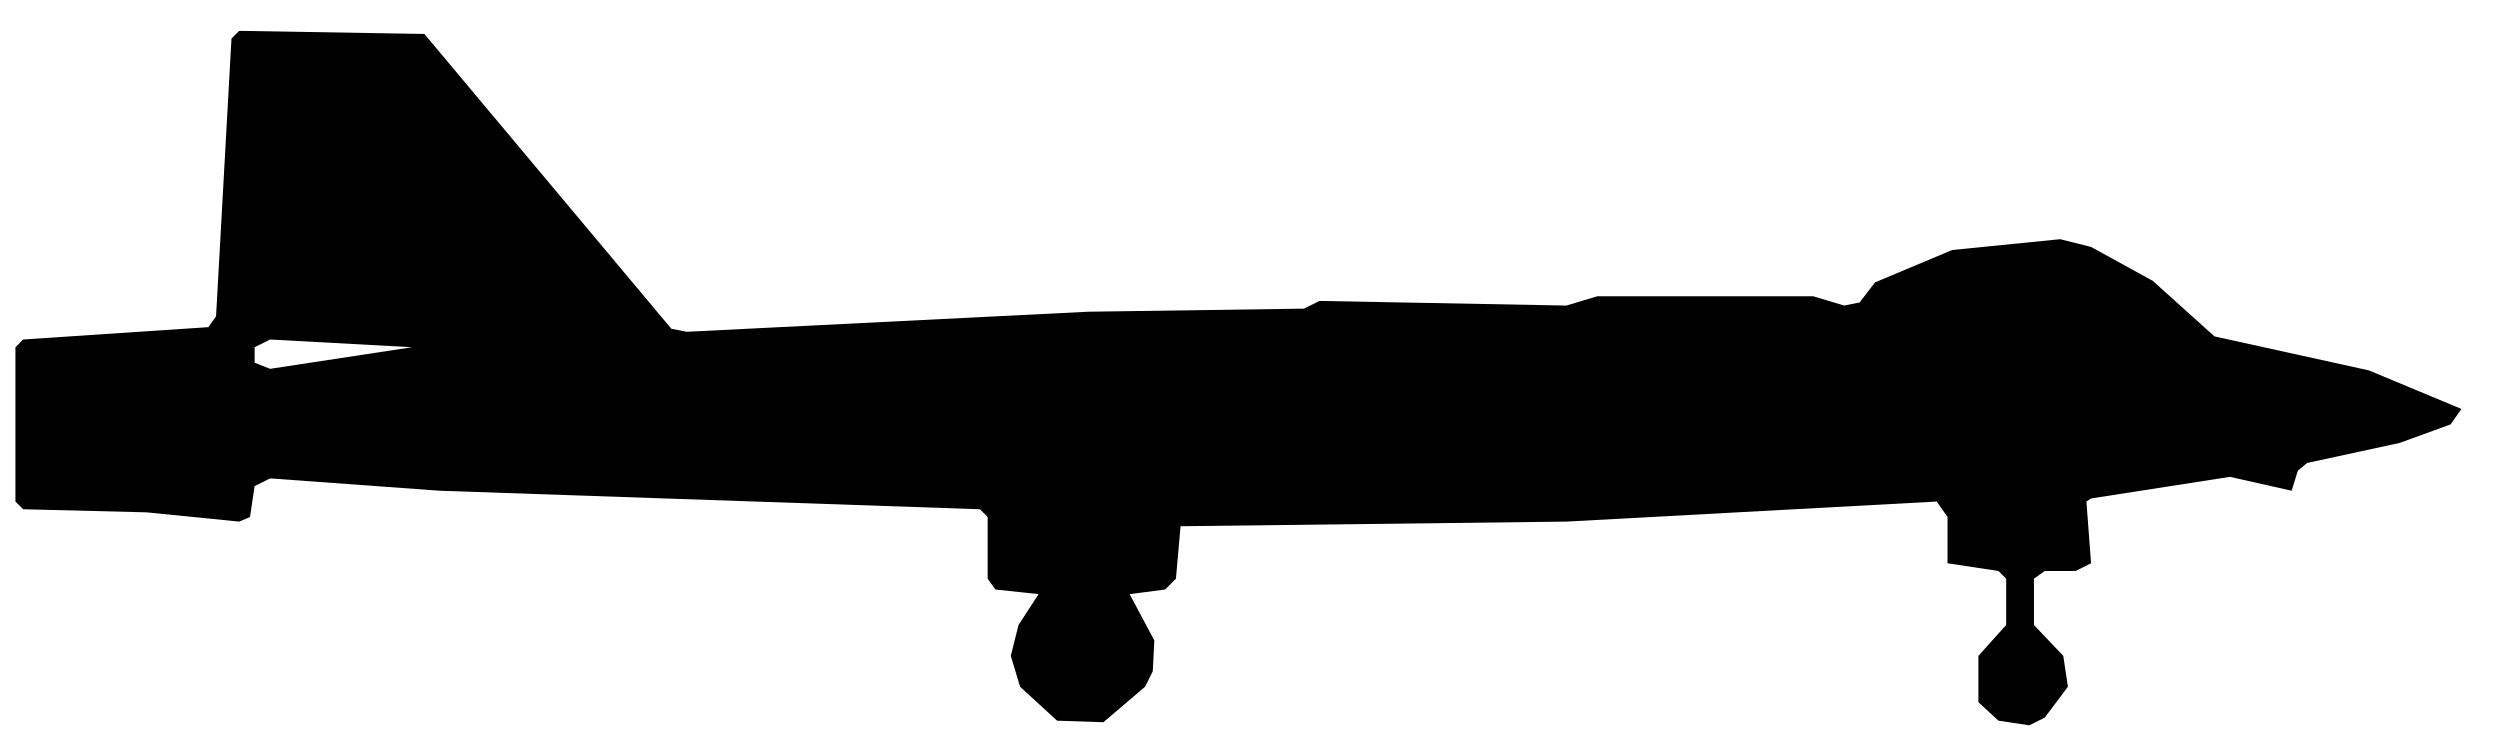
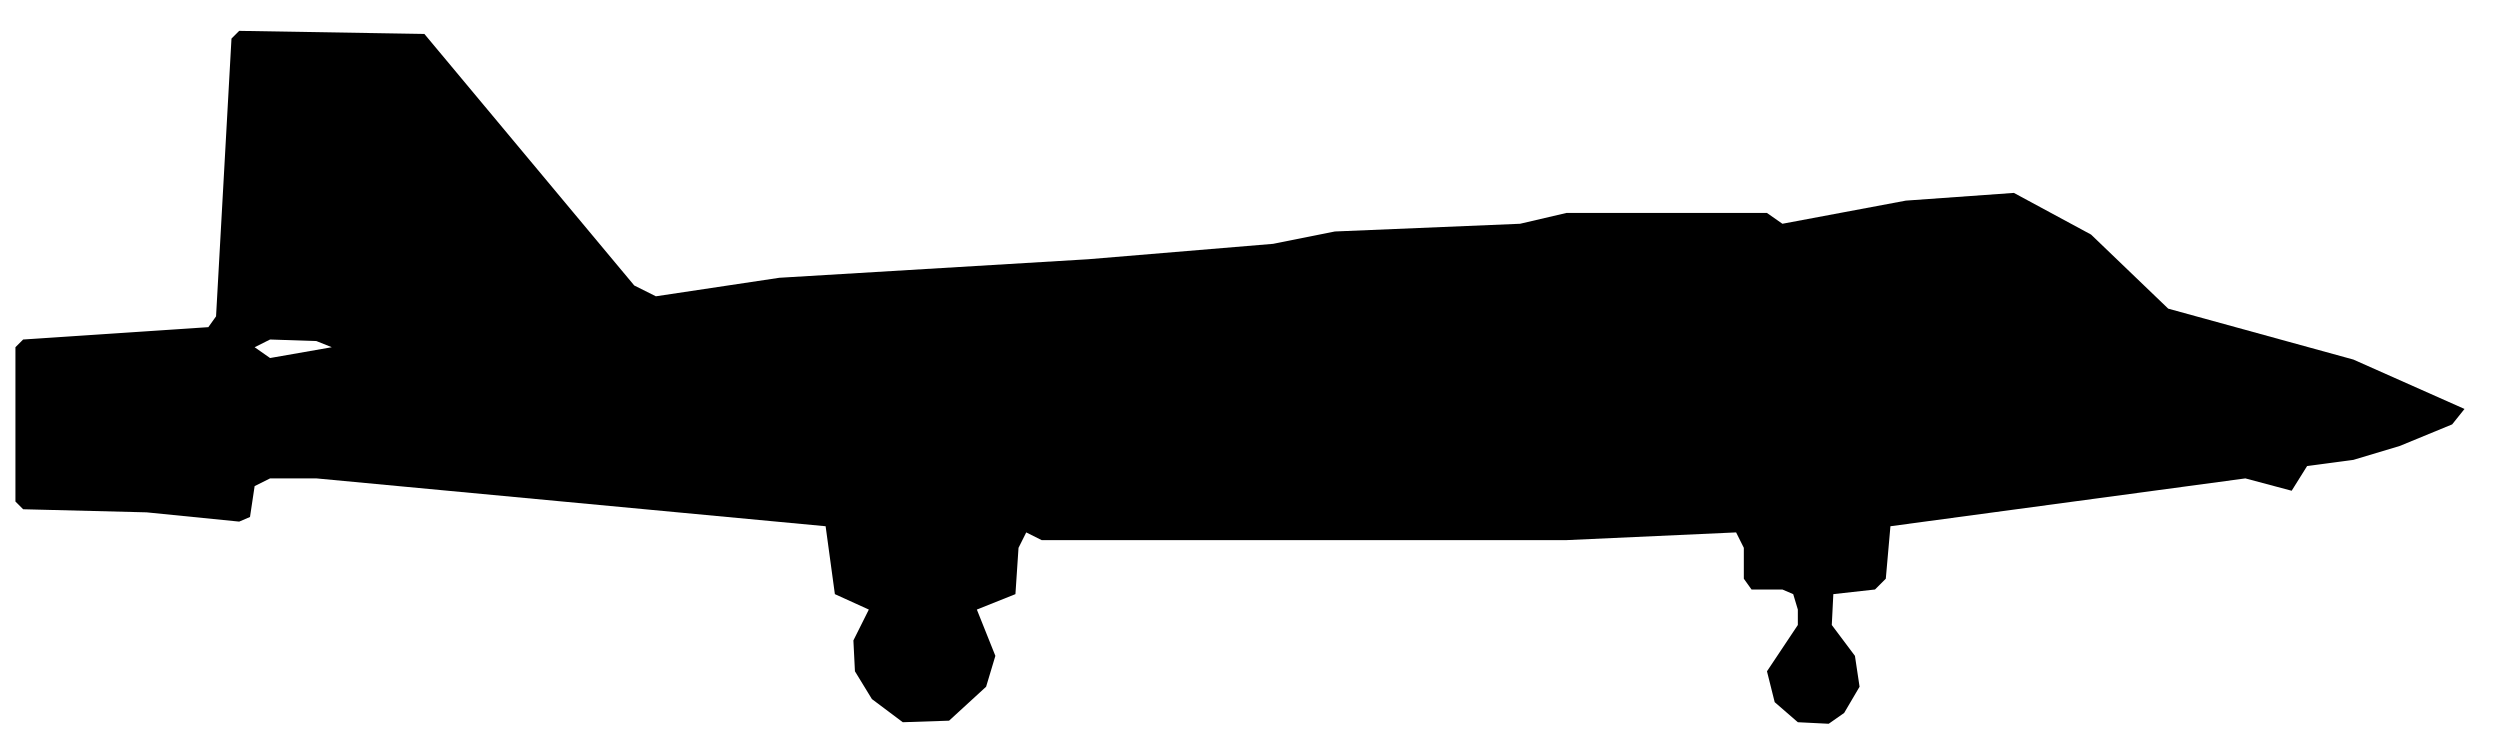
<svg xmlns="http://www.w3.org/2000/svg" viewBox="0 0 162 48" width="162" height="48" fill="currentColor" fill-rule="evenodd">
-   <path d="M68.5 46.7L71.5 46.8L74.2 44.5L74.7 43.5L74.8 41.5L73.2 38.5L75.5 38.2L76.2 37.5L76.5 34.1L101.5 33.8L125.5 32.5L126.2 33.5L126.2 36.5L129.5 37L130 37.5L130 40.5L128.2 42.5L128.2 45.5L129.5 46.7L131.5 47L132.5 46.5L134 44.5L133.7 42.5L131.8 40.5L131.8 37.5L132.5 37L134.5 37L135.5 36.5L135.2 32.5L135.5 32.3L144.5 30.9L148.5 31.8L148.9 30.5L149.5 30L155.5 28.7L158.8 27.5L159.5 26.5L153.5 24L143.5 21.8L139.5 18.2L135.5 16L133.5 15.5L126.5 16.2L121.5 18.3L120.5 19.6L119.5 19.8L117.5 19.2L103.5 19.2L101.5 19.8L85.5 19.5L84.5 20L70.5 20.2L44.5 21.5L43.5 21.3L27.5 2.2L15.5 2L15 2.5L14 20.5L13.5 21.2L1.5 22L1 22.5L1 32.5L1.5 33L9.5 33.2L15.5 33.8L16.2 33.5L16.5 31.5L17.5 31L28.5 31.8L63.5 33L64 33.5L64 37.5L64.5 38.2L67.3 38.5L66 40.5L65.5 42.5L66.1 44.5ZM17.5 23.9L16.5 23.5L16.5 22.5L17.5 22L26.7 22.5Z" />
+   <path d="M58.5 46.8L61.5 46.7L63.9 44.5L64.5 42.5L63.3 39.5L65.8 38.5L66 35.5L66.5 34.5L67.5 35L101.5 35L112.5 34.5L113 35.5L113 37.5L113.5 38.2L115.5 38.2L116.2 38.5L116.5 39.5L116.5 40.5L114.5 43.5L115 45.5L116.5 46.8L118.5 46.9L119.5 46.2L120.5 44.5L120.2 42.5L118.7 40.5L118.8 38.5L121.5 38.2L122.2 37.5L122.5 34.1L145.5 31L148.5 31.8L149.5 30.2L152.5 29.8L155.5 28.9L158.9 27.5L159.7 26.5L152.5 23.3L140.5 20L135.5 15.2L130.5 12.5L123.5 13L115.5 14.5L114.5 13.8L101.5 13.8L98.5 14.5L86.5 15L82.5 15.8L70.5 16.8L50.5 18L42.5 19.2L41.1 18.5L27.5 2.2L15.5 2L15 2.5L14 20.5L13.5 21.2L1.5 22L1 22.5L1 32.5L1.5 33L9.5 33.2L15.5 33.8L16.2 33.5L16.5 31.5L17.5 31L20.5 31L53.5 34.1L54.1 38.5L56.3 39.5L55.3 41.5L55.4 43.5L56.5 45.3ZM17.5 23.2L16.5 22.5L17.5 22L20.5 22.1L21.5 22.5Z" />
</svg>
